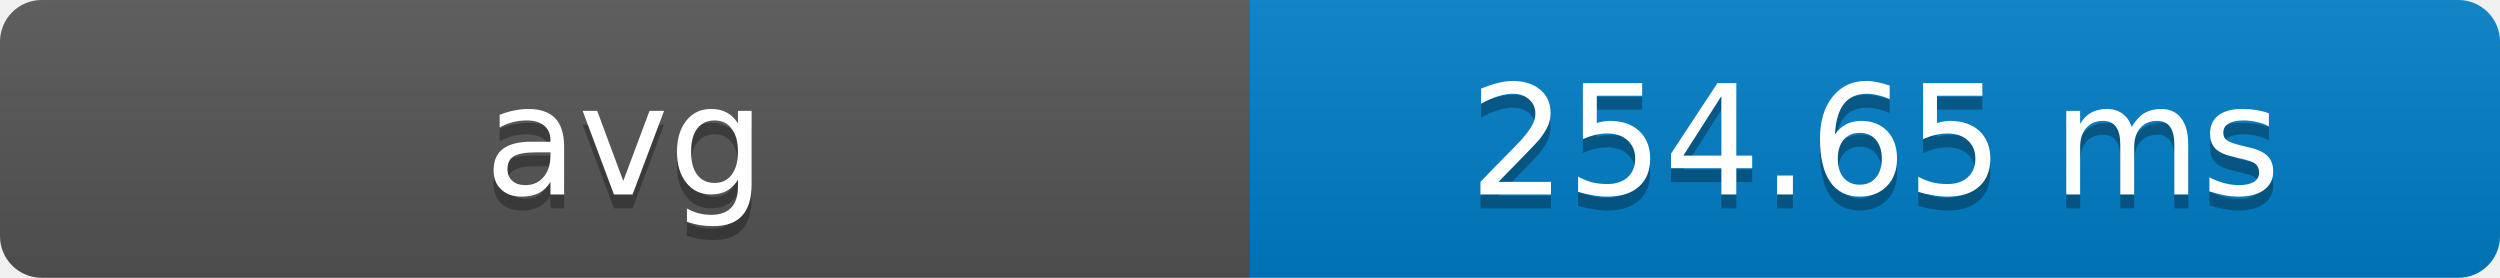
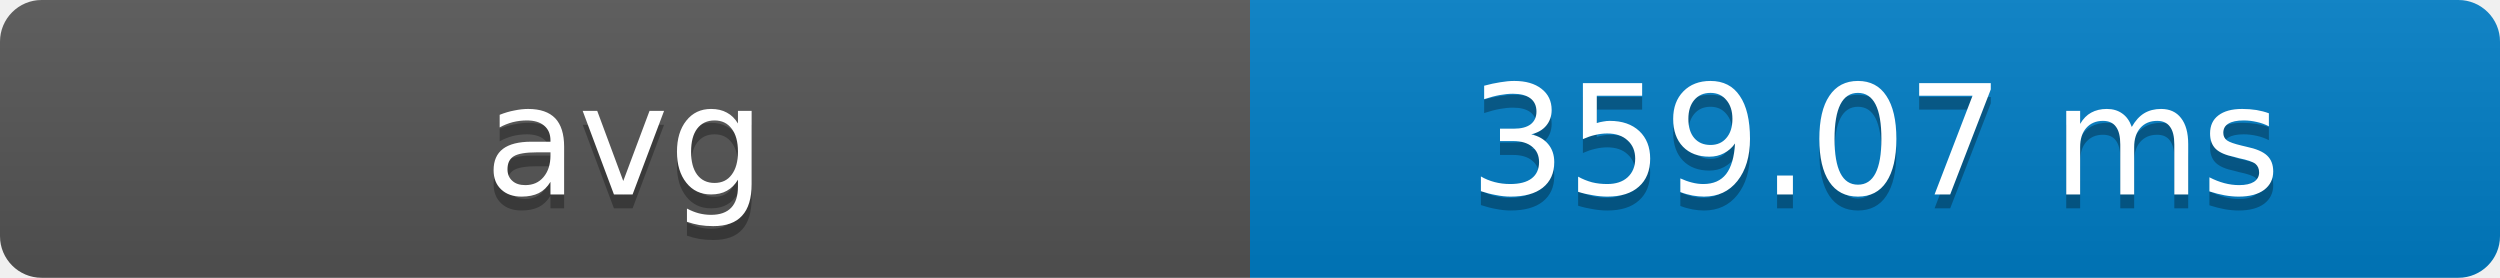
- <svg xmlns="http://www.w3.org/2000/svg" width="180" height="20" role="img" aria-label="avg: 254.65 ms">
+ <svg xmlns="http://www.w3.org/2000/svg" width="180" height="20" role="img" aria-label="avg: 359.07 ms">
  <defs>
    <clipPath id="round">
      <rect width="180" height="20" rx="3" fill="#fff" />
    </clipPath>
    <linearGradient id="shade" x2="0" y2="100%">
      <stop offset="0" stop-color="#bbb" stop-opacity=".1" />
      <stop offset="1" stop-opacity=".1" />
    </linearGradient>
  </defs>
  <g clip-path="url(#round)">
    <rect width="90" height="20" fill="#555" />
    <rect x="90" width="90" height="20" fill="#007ec6" />
    <rect width="180" height="20" fill="url(#shade)" />
  </g>
  <g fill="#fff" text-anchor="middle" font-family="Verdana,Geneva,DejaVu Sans,sans-serif" font-size="11">
    <text x="45" y="15" fill="#010101" fill-opacity=".3">avg</text>
    <text x="45" y="14">avg</text>
-     <text x="135" y="15" fill="#010101" fill-opacity=".3">254.65 ms</text>
-     <text x="135" y="14">254.65 ms</text>
+     <text x="135" y="15" fill="#010101" fill-opacity=".3">359.07 ms</text>
+     <text x="135" y="14">359.07 ms</text>
  </g>
</svg>
